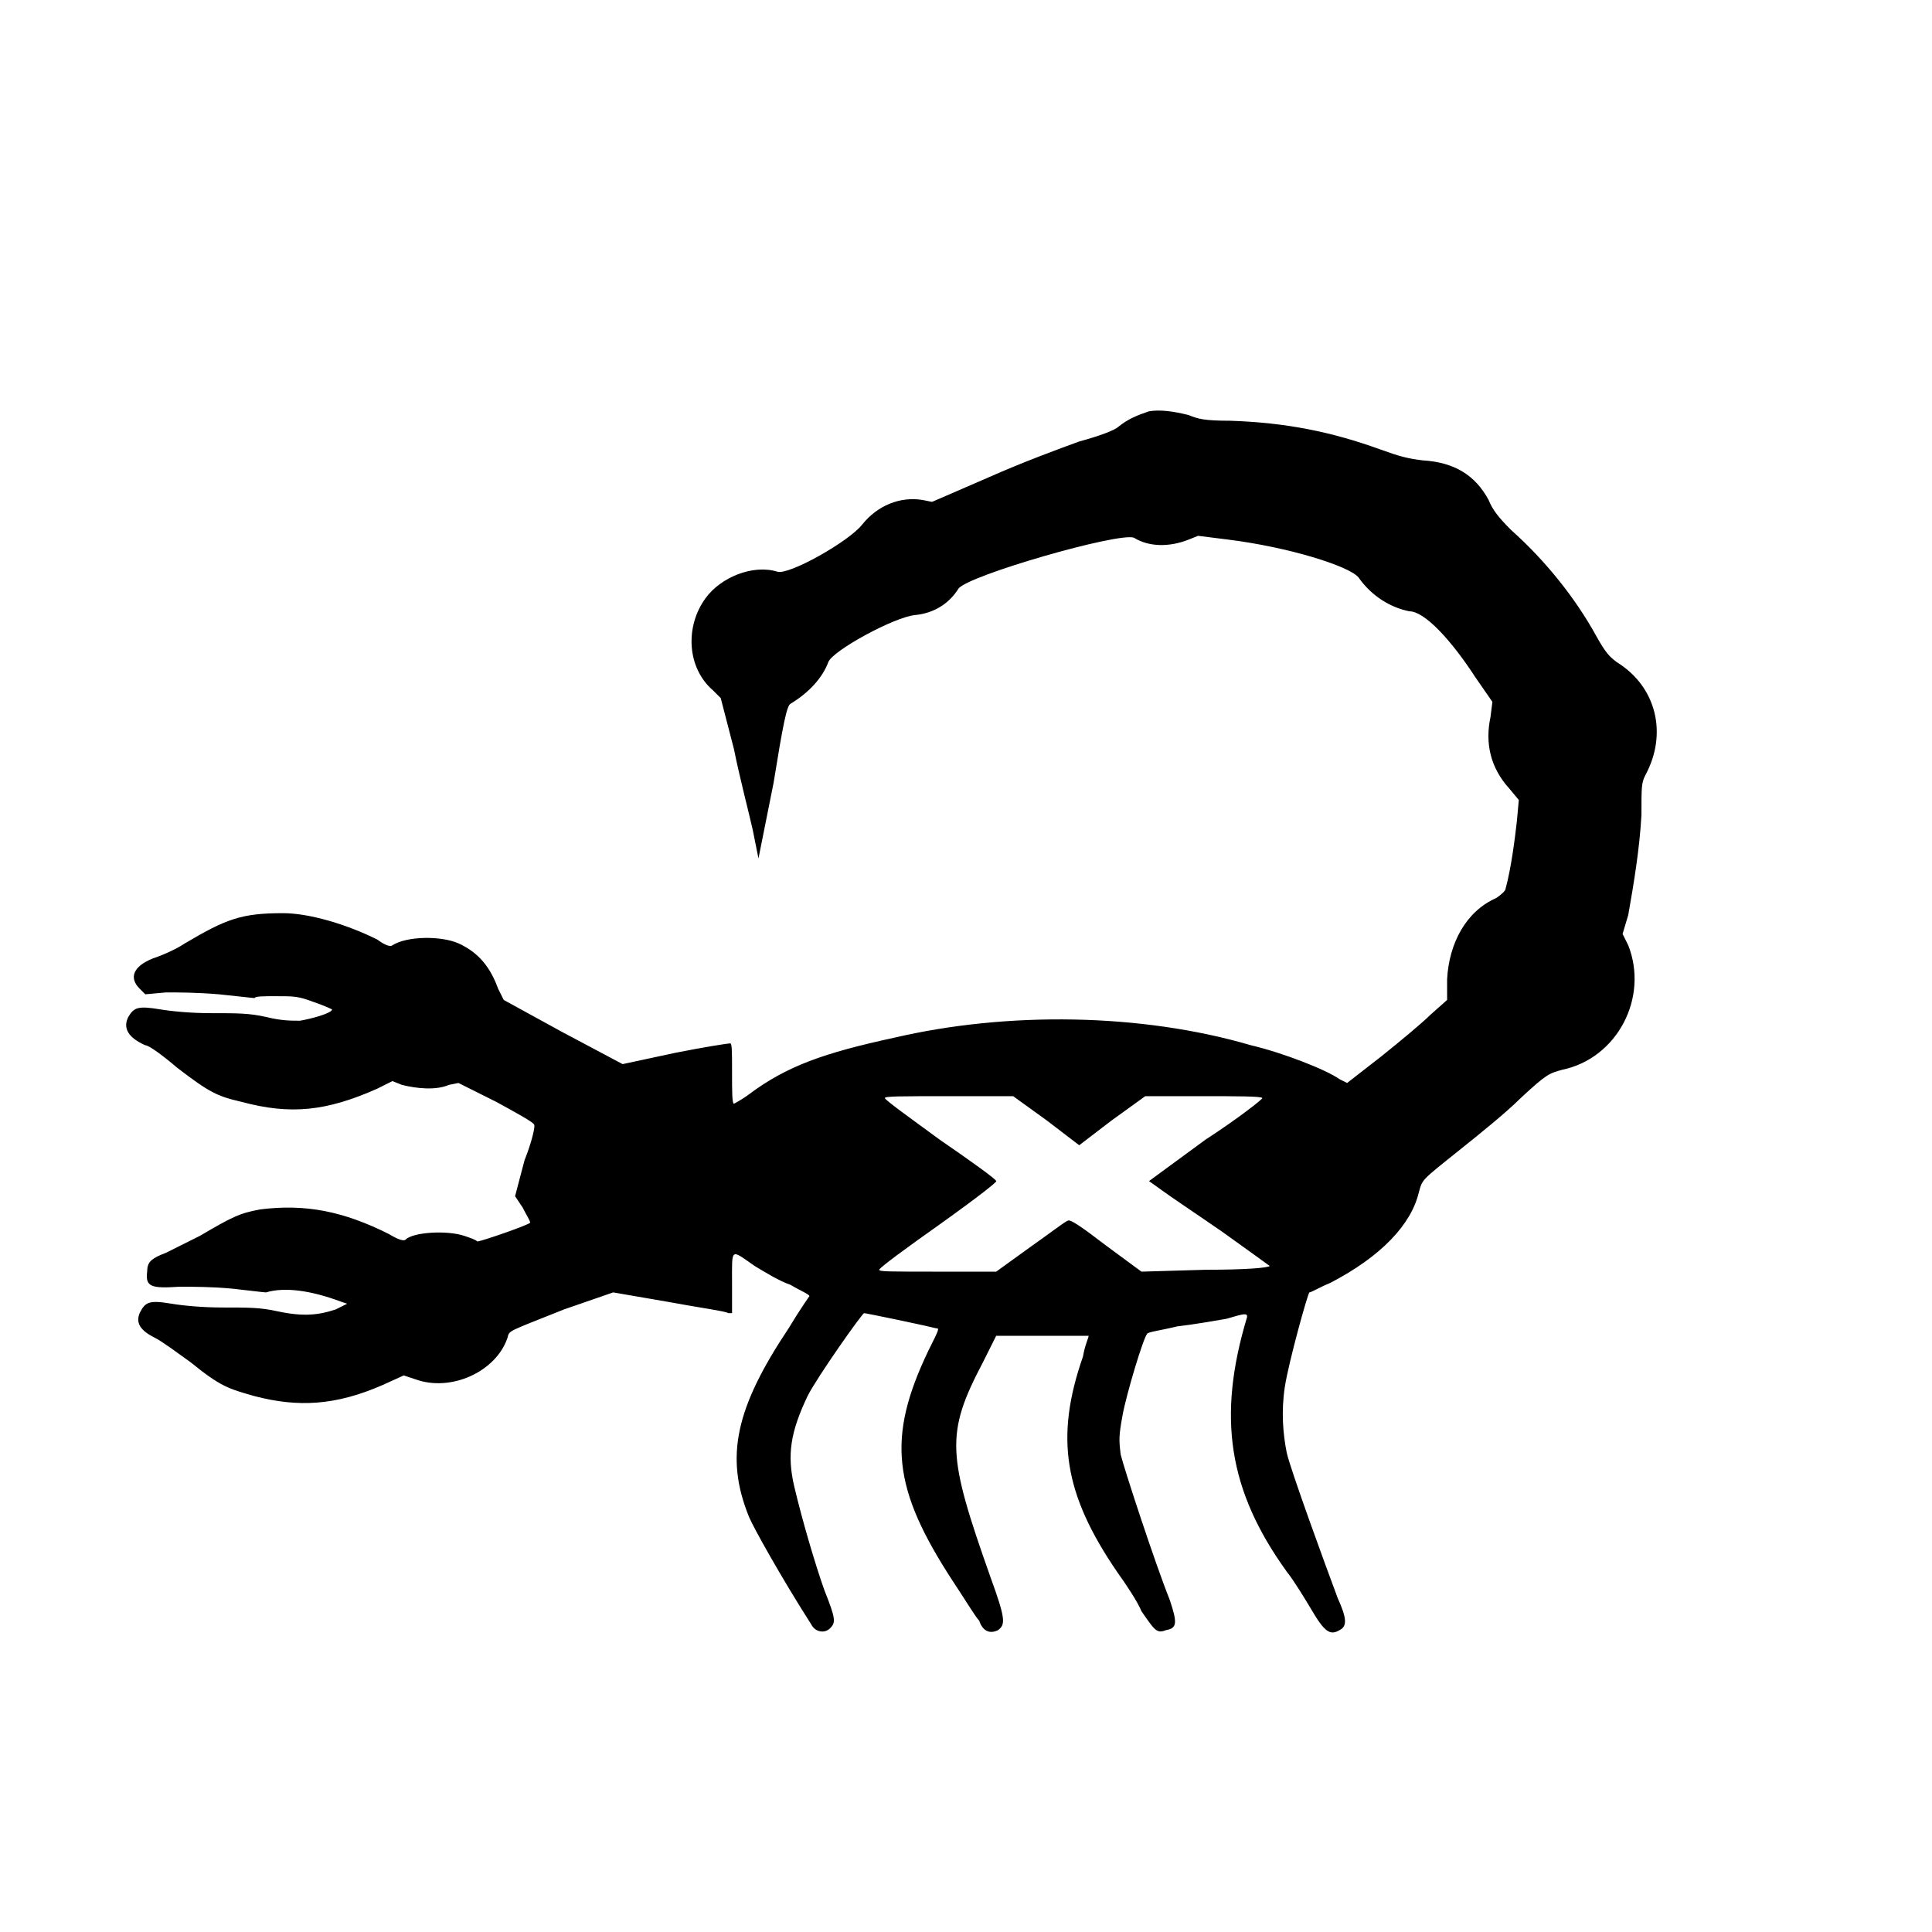
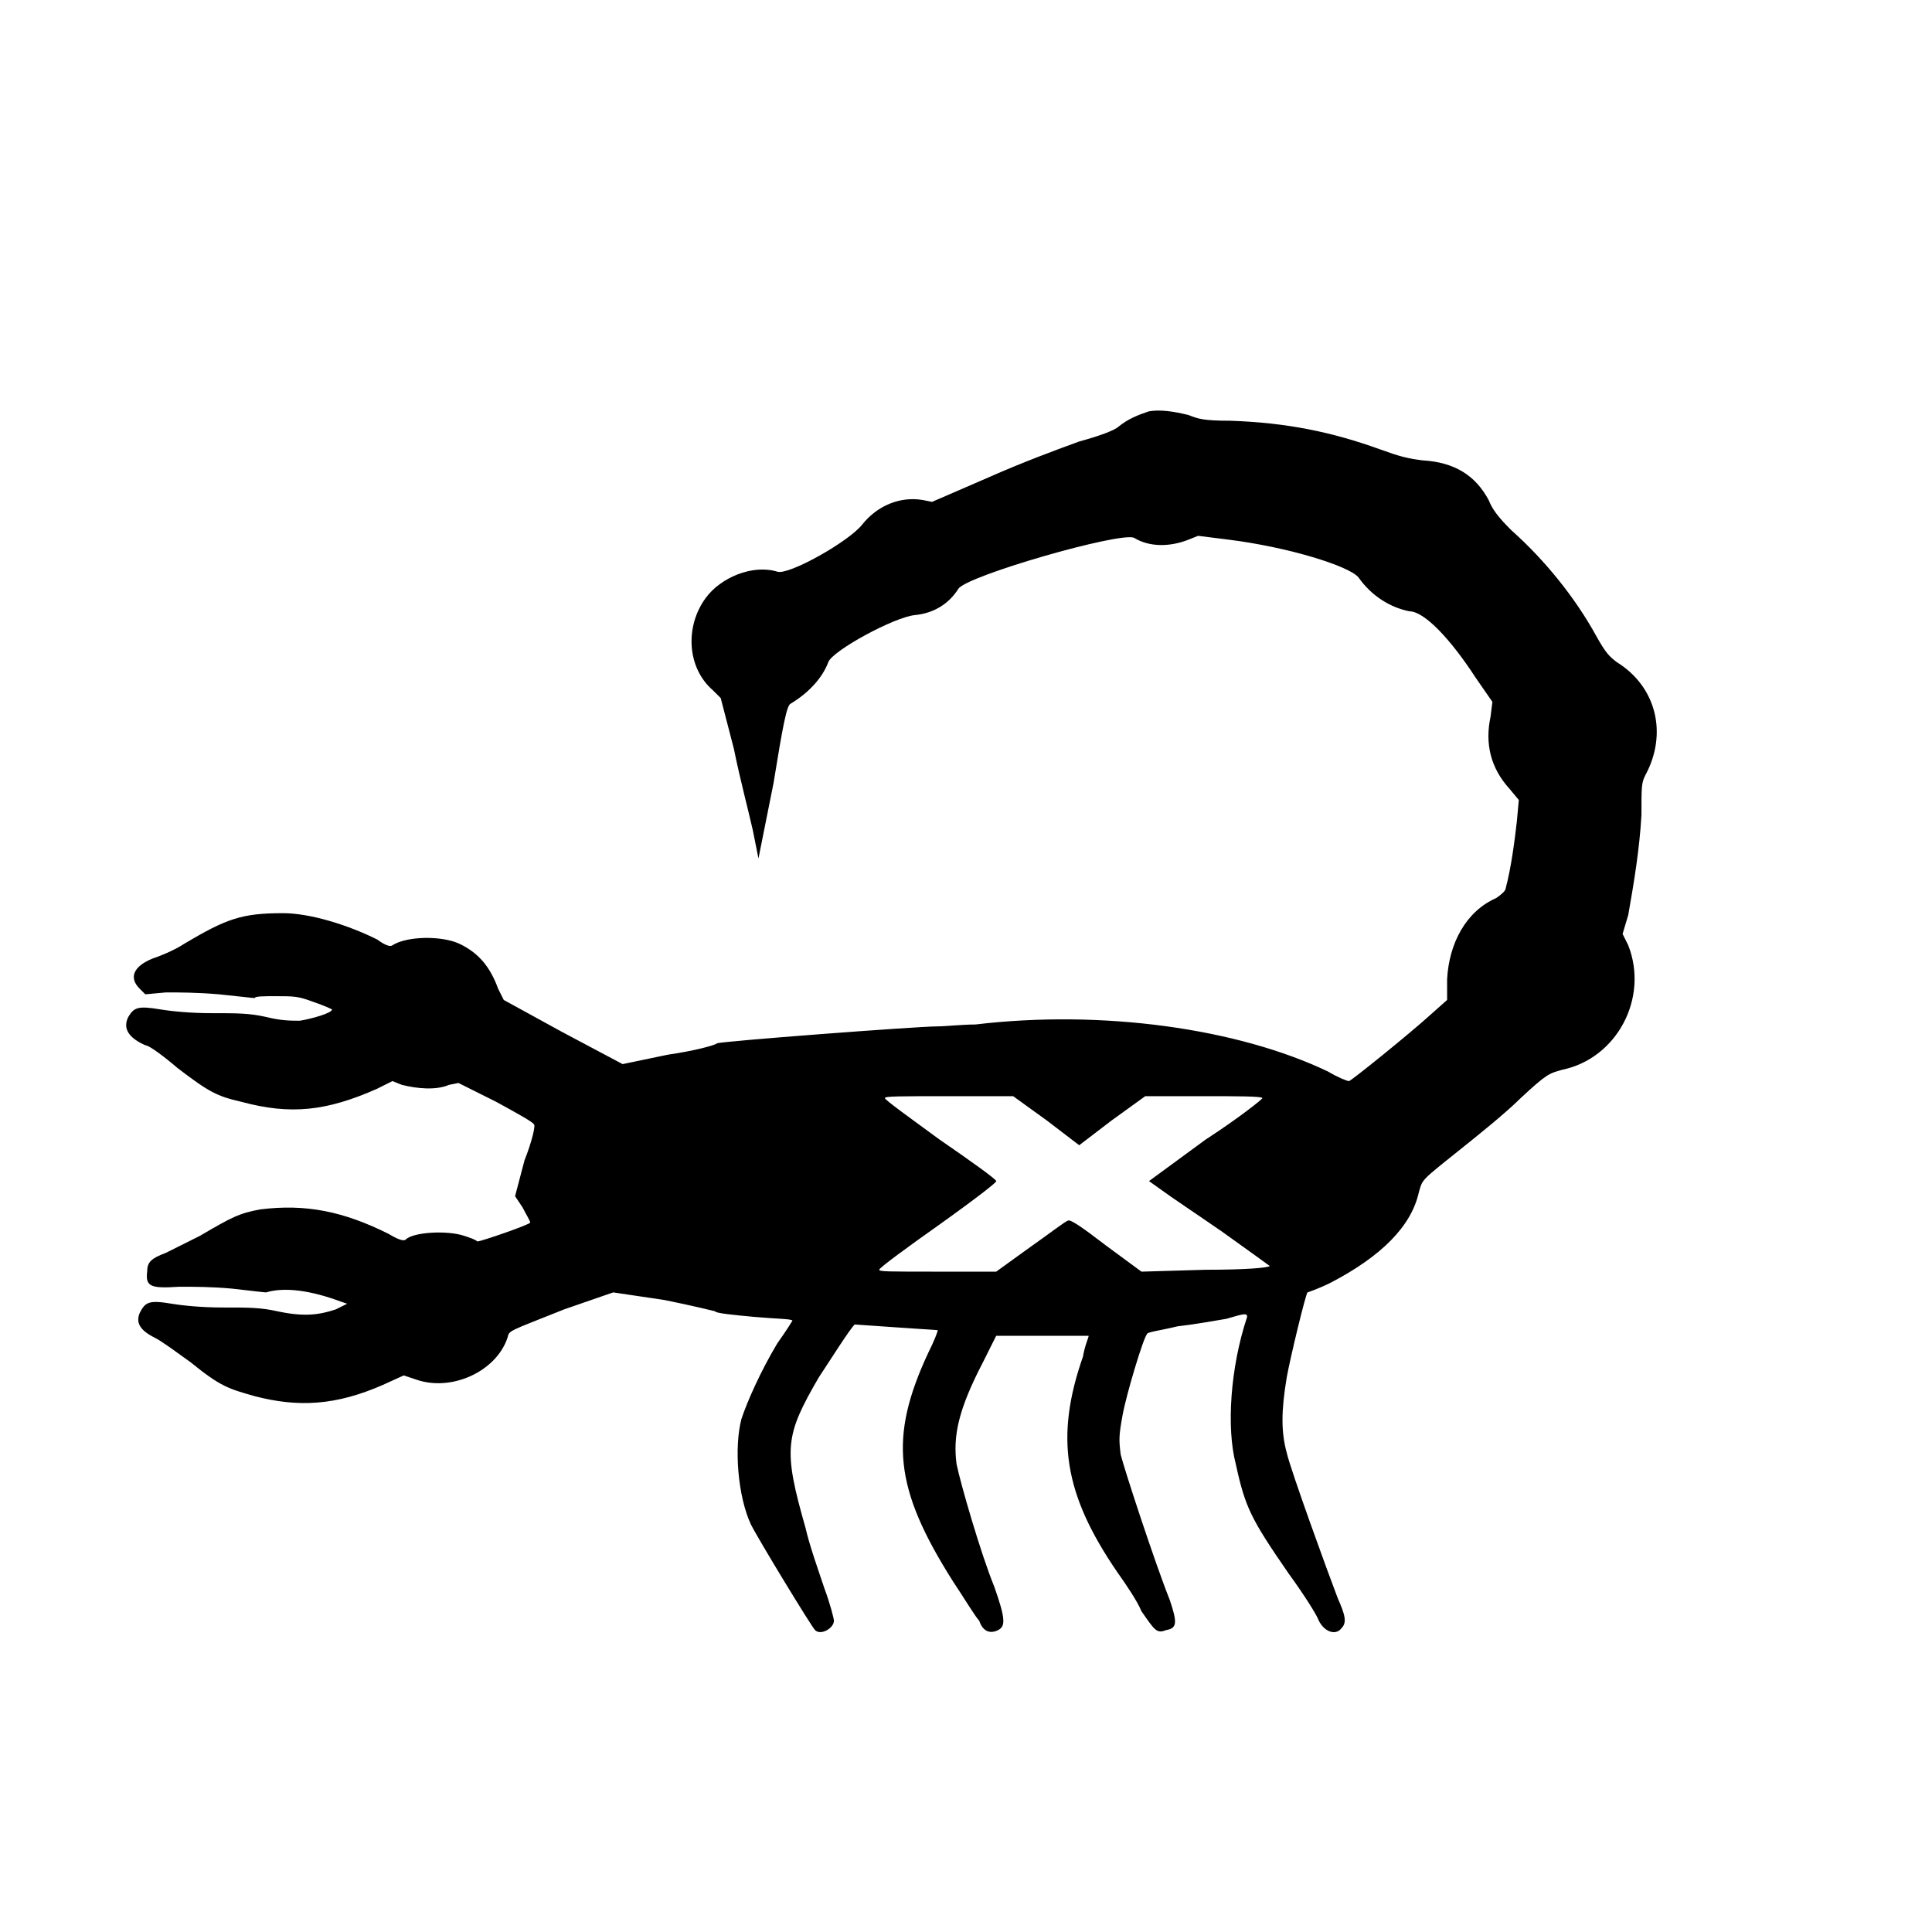
<svg xmlns="http://www.w3.org/2000/svg" version="1.0" width="512" height="512" viewBox="0 0 512 512" preserveAspectRatio="xMidYMid meet">
  <g transform="translate(0,512) scale(0.5,-0.5)" fill="#000000" fill-rule="evenodd" stroke="none">
-     <path d="M609 806 c-6 -2 -11 -4 -16 -8 -2 -2 -10 -5 -21 -8 -11 -4 -30 -11 -48 -19 l-30 -13 -5 1 c-12 2 -24 -3 -32 -13 -7 -9 -39 -27 -45 -25 -13 4 -30 -3 -38 -14 -11 -15 -10 -37 4 -49 l4 -4 7 -27 c3 -15 8 -34 10 -43 l3 -15 8 40 c5 31 7 41 9 42 10 6 17 14 20 22 2 6 35 24 46 25 10 1 18 6 23 14 5 7 85 30 93 27 8 -5 19 -5 29 -1 l5 2 16 -2 c32 -4 64 -14 69 -20 7 -10 17 -16 27 -18 8 0 22 -15 35 -35 l9 -13 -1 -8 c-3 -14 0 -27 10 -38 l5 -6 -1 -11 c-1 -9 -3 -25 -6 -36 0 -1 -2 -3 -5 -5 -16 -7 -25 -24 -26 -43 l0 -11 -9 -8 c-4 -4 -16 -14 -26 -22 l-18 -14 -4 2 c-7 5 -30 14 -47 18 -58 17 -129 18 -189 4 -37 -8 -57 -15 -77 -30 -4 -3 -8 -5 -8 -5 -1 0 -1 7 -1 16 0 12 0 16 -1 16 -1 0 -14 -2 -29 -5 l-28 -6 -32 17 -31 17 -3 6 c-4 11 -10 19 -21 24 -9 4 -27 4 -35 -1 -1 -1 -4 0 -8 3 -16 8 -36 14 -50 14 -22 0 -30 -3 -52 -16 -6 -4 -14 -7 -17 -8 -10 -4 -13 -10 -7 -16 l3 -3 11 1 c7 0 16 0 28 -1 10 -1 18 -2 19 -2 0 1 5 1 11 1 10 0 12 0 20 -3 6 -2 10 -4 10 -4 0 -2 -11 -5 -17 -6 -5 0 -10 0 -18 2 -9 2 -15 2 -29 2 -11 0 -21 1 -27 2 -12 2 -14 1 -17 -4 -3 -6 0 -11 9 -15 2 0 10 -6 17 -12 17 -13 21 -15 34 -18 26 -7 45 -5 72 7 l8 4 5 -2 c8 -2 18 -3 25 0 l5 1 20 -10 c11 -6 20 -11 20 -12 1 0 -1 -9 -5 -19 l-5 -19 4 -6 c2 -4 4 -7 4 -8 0 -1 -26 -10 -28 -10 -1 1 -4 2 -7 3 -9 3 -27 2 -31 -2 -1 -1 -4 0 -9 3 -24 12 -44 16 -68 13 -11 -2 -15 -4 -32 -14 -8 -4 -16 -8 -18 -9 -8 -3 -10 -5 -10 -10 -1 -8 2 -9 17 -8 8 0 17 0 28 -1 9 -1 17 -2 18 -2 10 3 24 1 40 -5 l3 -1 -6 -3 c-9 -3 -17 -4 -31 -1 -9 2 -15 2 -29 2 -11 0 -21 1 -27 2 -12 2 -14 1 -17 -5 -2 -5 0 -9 8 -13 4 -2 12 -8 19 -13 16 -13 20 -14 34 -18 23 -6 43 -5 68 6 l11 5 6 -2 c19 -7 43 4 49 22 1 4 0 3 30 15 l26 9 29 -5 c16 -3 31 -5 32 -6 l2 0 0 16 c0 19 -1 18 12 9 5 -3 13 -8 19 -10 5 -3 10 -5 10 -6 0 0 -5 -7 -11 -17 -28 -42 -34 -68 -21 -100 2 -5 17 -32 33 -57 2 -4 7 -5 10 -2 3 3 3 5 -3 20 -5 14 -12 38 -16 55 -4 17 -2 29 7 48 5 10 29 44 30 44 1 0 30 -6 38 -8 2 0 2 0 -4 -12 -22 -46 -19 -73 13 -122 6 -9 12 -19 14 -21 2 -6 6 -7 10 -5 4 3 4 6 -4 28 -23 65 -24 76 -4 114 l7 14 24 0 c14 0 25 0 25 0 0 -1 -2 -5 -3 -11 -15 -43 -10 -73 18 -114 5 -7 11 -16 13 -21 7 -10 8 -12 13 -10 6 1 6 4 2 16 -8 20 -24 69 -26 77 -1 8 -1 10 1 21 2 11 11 41 13 43 0 1 8 2 16 4 9 1 20 3 26 4 10 3 11 3 11 1 -16 -53 -10 -92 21 -135 4 -5 10 -15 13 -20 7 -12 10 -14 15 -11 4 2 4 6 -1 17 -6 16 -25 68 -27 77 -2 10 -3 22 -1 35 2 13 12 49 13 50 1 0 6 3 11 5 27 14 43 31 47 48 2 7 1 6 21 22 10 8 25 20 33 28 14 13 15 13 22 15 29 6 46 38 35 66 l-3 6 3 10 c3 17 6 35 7 53 0 15 0 17 2 21 12 22 6 47 -15 60 -4 3 -6 5 -11 14 -11 20 -27 40 -45 56 -7 7 -10 11 -12 16 -7 13 -18 20 -35 21 -8 1 -12 2 -23 6 -25 9 -49 14 -79 15 -14 0 -17 1 -22 3 -8 2 -15 3 -21 2z m-54 -376 l17 -13 17 13 18 13 31 0 c17 0 31 0 31 -1 1 0 -13 -11 -30 -22 l-30 -22 7 -5 c4 -3 19 -13 32 -22 14 -10 25 -18 25 -18 -1 -1 -13 -2 -34 -2 l-34 -1 -19 14 c-13 10 -19 14 -20 13 -1 0 -10 -7 -20 -14 l-18 -13 -31 0 c-26 0 -31 0 -31 1 0 1 15 12 32 24 21 15 31 23 30 23 0 1 -14 11 -30 22 -15 11 -29 21 -29 22 0 1 8 1 34 1 l34 0 18 -13z" />
+     <path d="M609 806 c-6 -2 -11 -4 -16 -8 -2 -2 -10 -5 -21 -8 -11 -4 -30 -11 -48 -19 l-30 -13 -5 1 c-12 2 -24 -3 -32 -13 -7 -9 -39 -27 -45 -25 -13 4 -30 -3 -38 -14 -11 -15 -10 -37 4 -49 l4 -4 7 -27 c3 -15 8 -34 10 -43 l3 -15 8 40 c5 31 7 41 9 42 10 6 17 14 20 22 2 6 35 24 46 25 10 1 18 6 23 14 5 7 85 30 93 27 8 -5 19 -5 29 -1 l5 2 16 -2 c32 -4 64 -14 69 -20 7 -10 17 -16 27 -18 8 0 22 -15 35 -35 l9 -13 -1 -8 c-3 -14 0 -27 10 -38 l5 -6 -1 -11 c-1 -9 -3 -25 -6 -36 0 -1 -2 -3 -5 -5 -16 -7 -25 -24 -26 -43 l0 -11 -9 -8 c-11 -10 -42 -35 -43 -35 -1 0 -6 2 -11 5 -48 23 -120 33 -187 25 -7 0 -16 -1 -20 -1 -11 0 -116 -8 -117 -9 -1 -1 -12 -4 -26 -6 l-24 -5 -32 17 -31 17 -3 6 c-4 11 -10 19 -21 24 -9 4 -27 4 -35 -1 -1 -1 -4 0 -8 3 -16 8 -36 14 -50 14 -22 0 -30 -3 -52 -16 -6 -4 -14 -7 -17 -8 -10 -4 -13 -10 -7 -16 l3 -3 11 1 c7 0 16 0 28 -1 10 -1 18 -2 19 -2 0 1 5 1 11 1 10 0 12 0 20 -3 6 -2 10 -4 10 -4 0 -2 -11 -5 -17 -6 -5 0 -10 0 -18 2 -9 2 -15 2 -29 2 -11 0 -21 1 -27 2 -12 2 -14 1 -17 -4 -3 -6 0 -11 9 -15 2 0 10 -6 17 -12 17 -13 21 -15 34 -18 26 -7 45 -5 72 7 l8 4 5 -2 c8 -2 18 -3 25 0 l5 1 20 -10 c11 -6 20 -11 20 -12 1 0 -1 -9 -5 -19 l-5 -19 4 -6 c2 -4 4 -7 4 -8 0 -1 -26 -10 -28 -10 -1 1 -4 2 -7 3 -9 3 -27 2 -31 -2 -1 -1 -4 0 -9 3 -24 12 -44 16 -68 13 -11 -2 -15 -4 -32 -14 -8 -4 -16 -8 -18 -9 -8 -3 -10 -5 -10 -10 -1 -8 2 -9 17 -8 8 0 17 0 28 -1 9 -1 17 -2 18 -2 10 3 24 1 40 -5 l3 -1 -6 -3 c-9 -3 -17 -4 -31 -1 -9 2 -15 2 -29 2 -11 0 -21 1 -27 2 -12 2 -14 1 -17 -5 -2 -5 0 -9 8 -13 4 -2 12 -8 19 -13 16 -13 20 -14 34 -18 23 -6 43 -5 68 6 l11 5 6 -2 c19 -7 43 4 49 22 1 4 0 3 30 15 l26 9 27 -4 c15 -3 27 -6 27 -6 0 -1 10 -2 21 -3 11 -1 20 -1 20 -2 0 0 -3 -5 -8 -12 -9 -15 -16 -31 -19 -40 -4 -15 -2 -41 5 -56 4 -8 32 -54 34 -56 3 -3 10 1 10 5 0 1 -2 9 -5 17 -3 9 -8 23 -10 32 -12 42 -11 49 7 80 6 9 16 25 19 28 0 0 43 -3 44 -3 0 -1 -2 -6 -5 -12 -21 -45 -18 -72 13 -121 6 -9 12 -19 14 -21 2 -6 6 -7 10 -5 4 2 4 6 -2 23 -7 17 -18 55 -20 65 -2 15 1 29 14 54 l7 14 24 0 c14 0 25 0 25 0 0 -1 -2 -5 -3 -11 -15 -43 -10 -73 18 -114 5 -7 11 -16 13 -21 7 -10 8 -12 13 -10 6 1 6 4 2 16 -8 20 -24 69 -26 77 -1 8 -1 10 1 21 2 11 11 41 13 43 0 1 8 2 16 4 9 1 20 3 26 4 10 3 11 3 11 1 -9 -27 -11 -59 -6 -78 5 -23 8 -29 28 -58 8 -11 15 -22 16 -25 3 -6 9 -8 12 -4 3 3 2 7 -2 16 -5 13 -25 68 -27 77 -3 11 -3 22 0 40 2 11 10 44 11 45 0 0 6 2 12 5 27 14 43 30 47 48 2 7 1 6 21 22 10 8 25 20 33 28 14 13 15 13 22 15 29 6 46 38 35 66 l-3 6 3 10 c3 17 6 35 7 53 0 15 0 17 2 21 12 22 6 47 -15 60 -4 3 -6 5 -11 14 -11 20 -27 40 -45 56 -7 7 -10 11 -12 16 -7 13 -18 20 -35 21 -8 1 -12 2 -23 6 -25 9 -49 14 -79 15 -14 0 -17 1 -22 3 -8 2 -15 3 -21 2z m-54 -376 l17 -13 17 13 18 13 31 0 c17 0 31 0 31 -1 1 0 -13 -11 -30 -22 l-30 -22 7 -5 c4 -3 19 -13 32 -22 14 -10 25 -18 25 -18 -1 -1 -13 -2 -34 -2 l-34 -1 -19 14 c-13 10 -19 14 -20 13 -1 0 -10 -7 -20 -14 l-18 -13 -31 0 c-26 0 -31 0 -31 1 0 1 15 12 32 24 21 15 31 23 30 23 0 1 -14 11 -30 22 -15 11 -29 21 -29 22 0 1 8 1 34 1 l34 0 18 -13z" />
  </g>
</svg>
